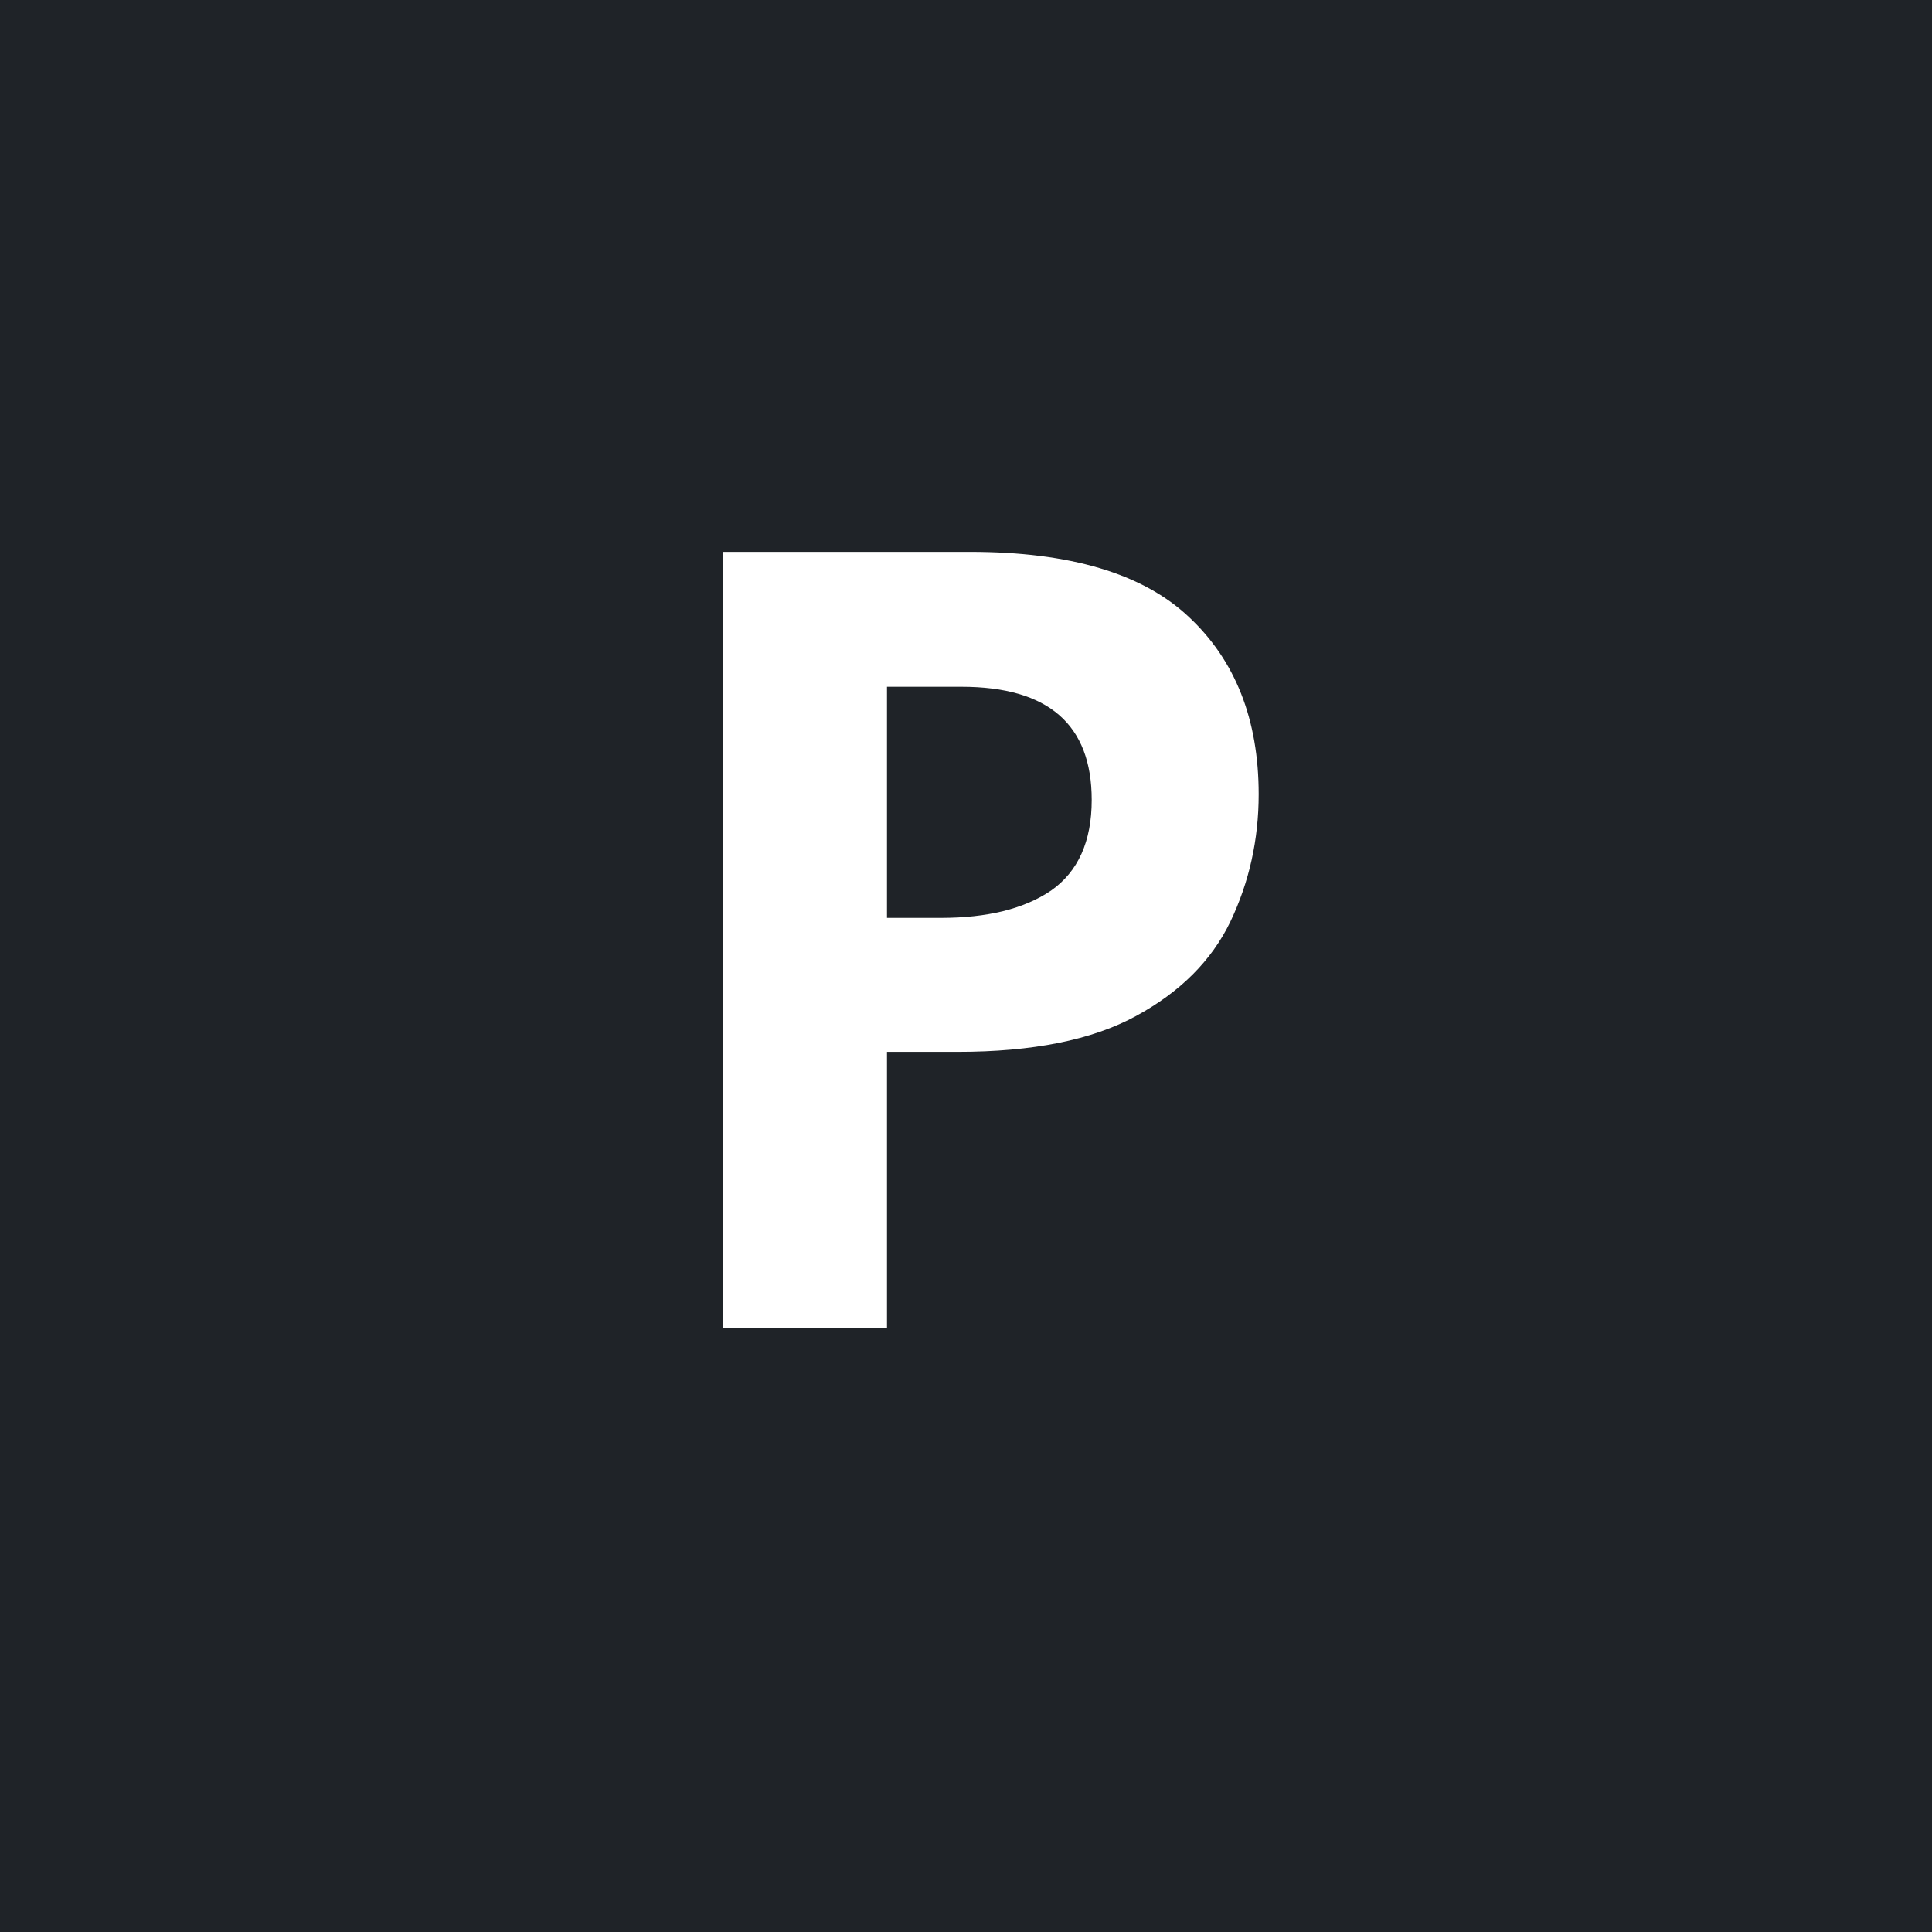
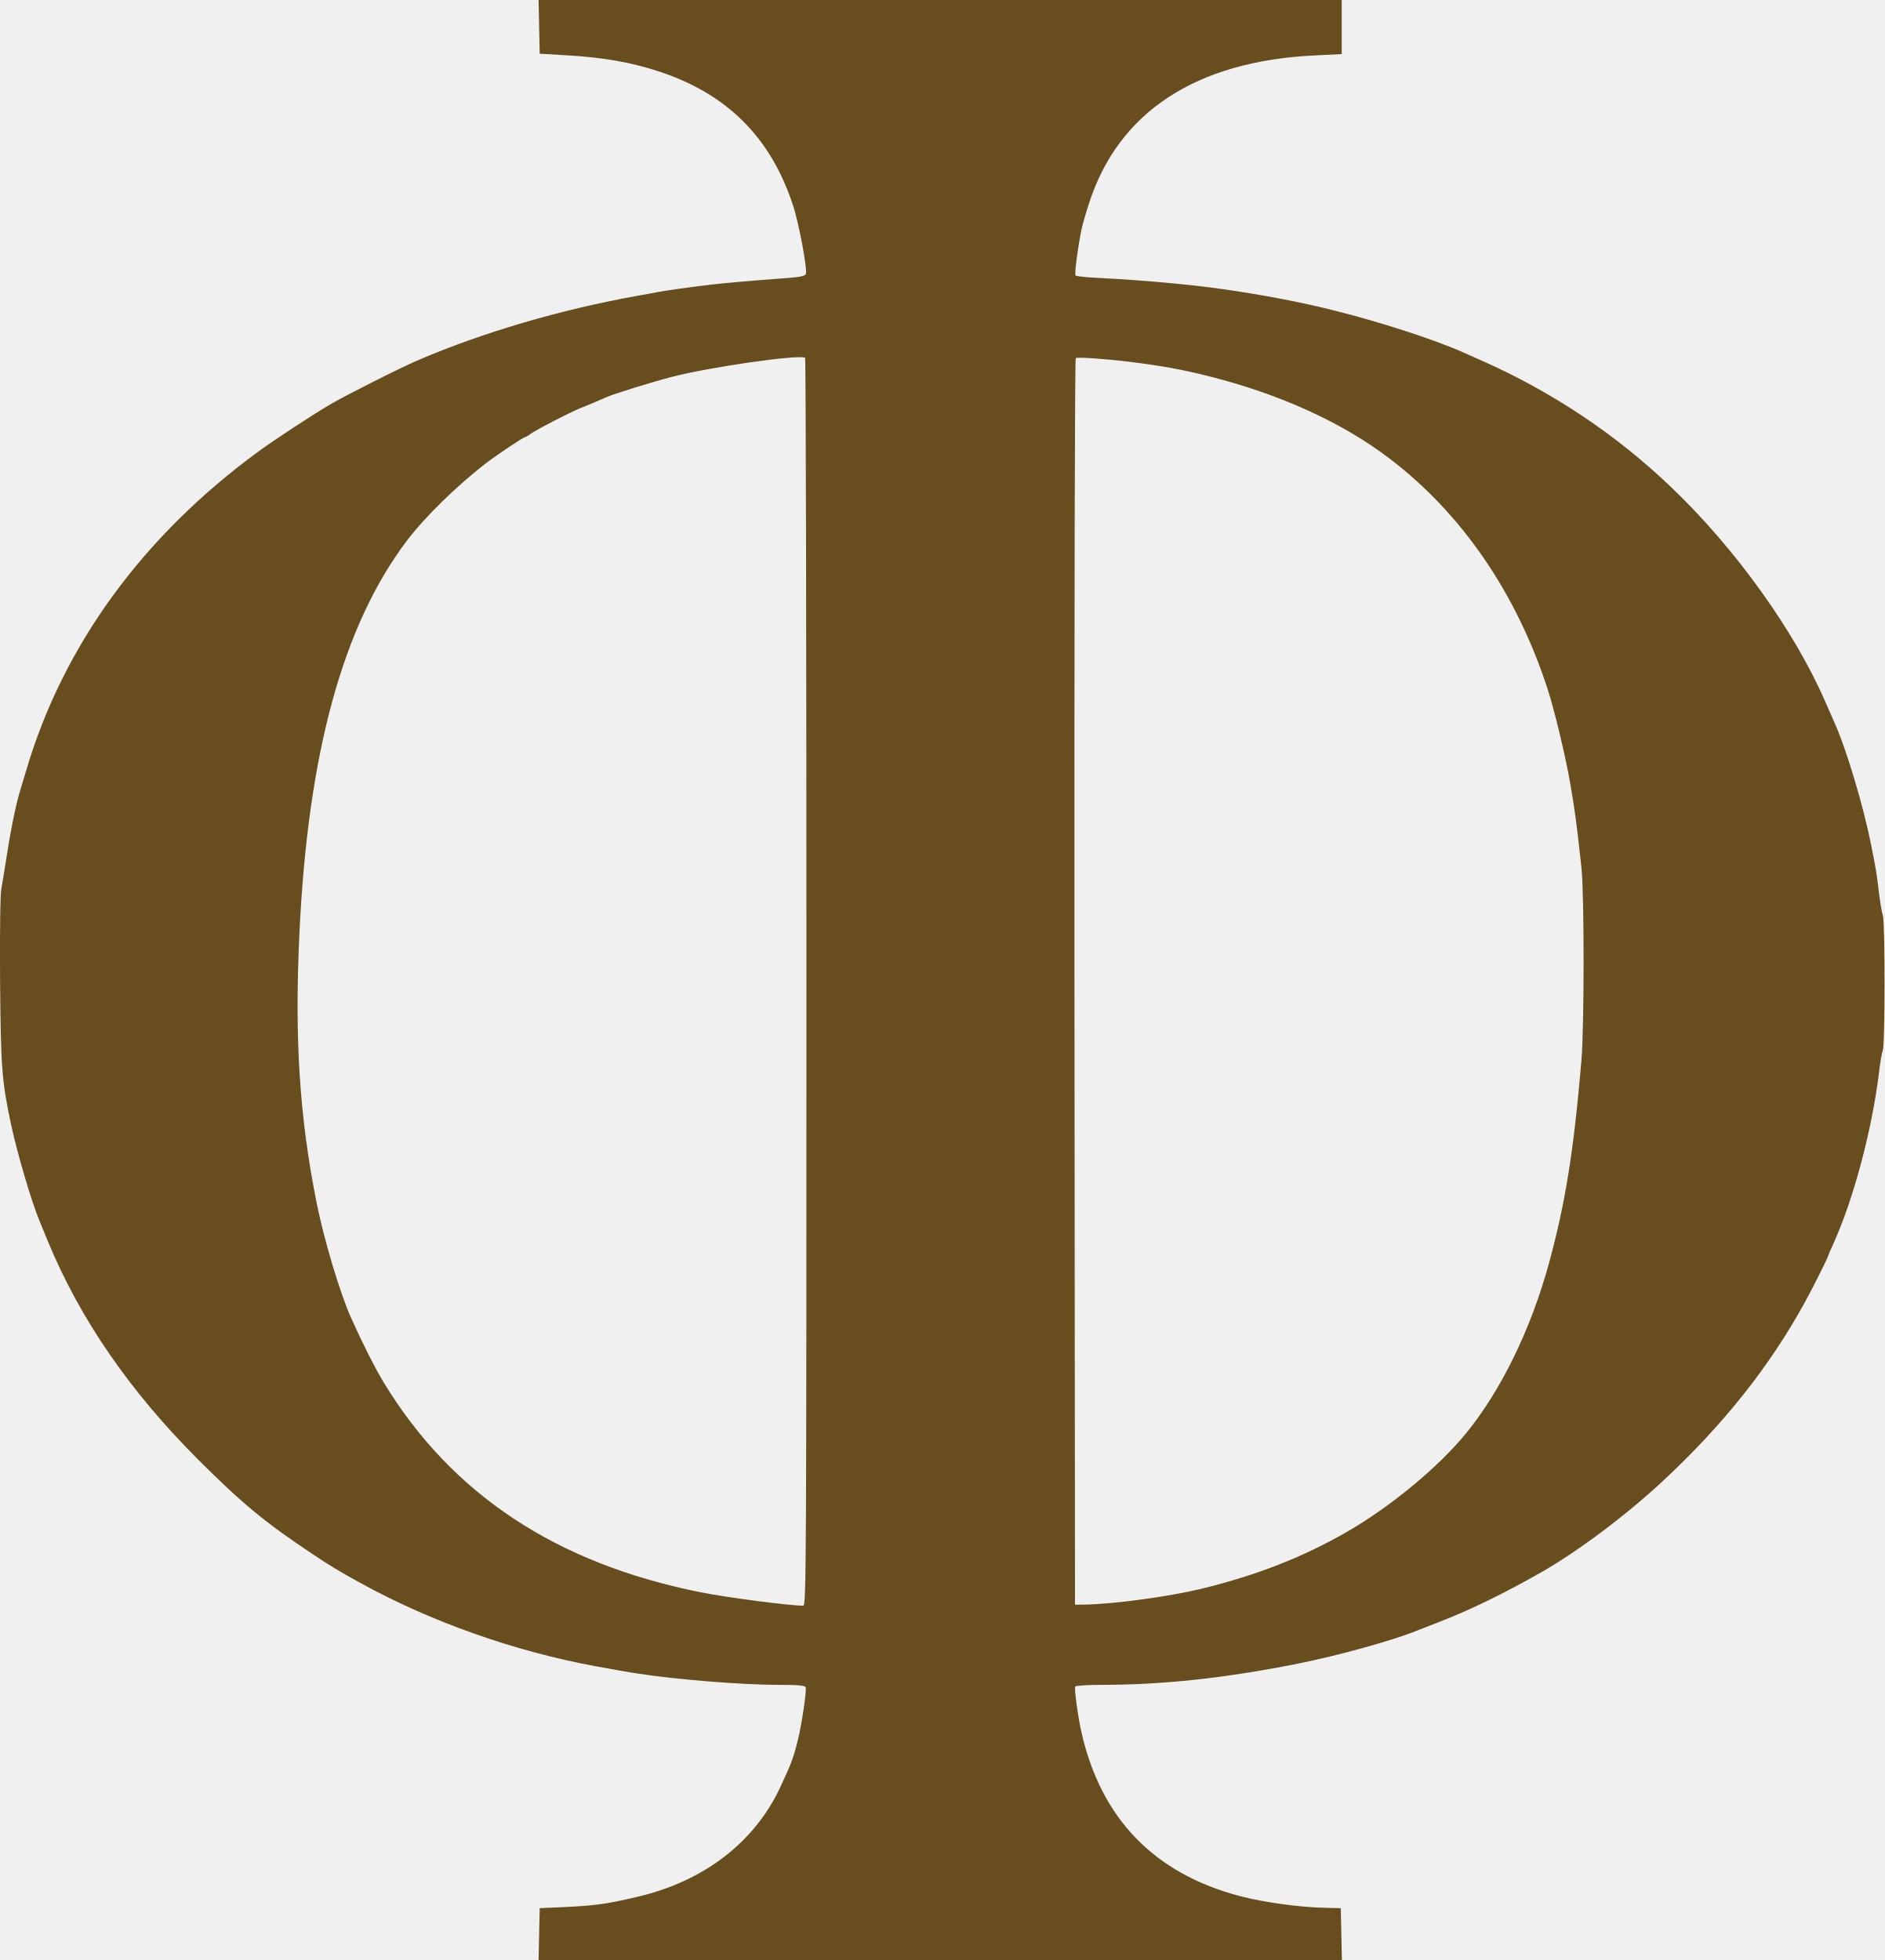
- <svg xmlns="http://www.w3.org/2000/svg" viewBox="0 0 32 32">
-   <rect width="32" height="32" fill="#1f2328" />
-   <text x="16" y="22" text-anchor="middle" font-family="system-ui, sans-serif" font-size="18" font-weight="600" fill="#fff">P</text>
+ <svg xmlns="http://www.w3.org/2000/svg" viewBox="0 0 100 104.02" fill="#684E1E" role="img" aria-label="Perpetual">
+   <style>
+   /* Doré d'origine du logo ; version éclaircie (même teinte) quand le navigateur est en mode sombre */
+   path { fill: #684E1E; }
+   @media (prefers-color-scheme: dark) { path { fill: #D1AB69; } }
+ </style>
+   <g transform="translate(0,0) scale(0.100018,0.100019) translate(-0.159759,1040.0) scale(0.1,-0.1)">
+     <path d="M2862 10258 l3 -143 135 -8 c199 -11 349 -37 500 -87 360 -119 590 -349 708 -707 32 -95 78 -343 69 -367 -4 -10 -31 -16 -84 -20 -215 -16 -345 -28 -418 -36 -132 -16 -237 -31 -285 -40 -25 -5 -74 -14 -110 -20 -409 -74 -817 -194 -1160 -341 -94 -40 -381 -185 -465 -234 -105 -62 -292 -185 -380 -249 -617 -451 -1040 -1033 -1235 -1696 -12 -41 -26 -86 -30 -100 -19 -57 -50 -204 -70 -335 -12 -77 -26 -162 -31 -190 -6 -29 -9 -231 -7 -490 4 -462 9 -531 59 -765 31 -145 108 -408 149 -505 4 -11 25 -60 45 -110 171 -414 434 -796 799 -1161 230 -230 357 -334 591 -490 118 -79 150 -98 270 -164 370 -204 812 -361 1245 -441 123 -22 170 -31 225 -39 196 -31 552 -60 743 -60 108 0 144 -3 148 -13 6 -16 -21 -200 -42 -282 -23 -94 -35 -125 -96 -255 -137 -288 -403 -492 -752 -574 -165 -39 -223 -47 -386 -55 l-135 -6 -3 -137 -3 -138 2131 0 2131 0 -3 137 -3 138 -85 2 c-136 3 -325 29 -450 62 -455 120 -737 411 -841 870 -18 79 -39 233 -33 242 3 5 67 9 142 9 323 0 654 36 1032 111 218 43 524 128 645 179 11 4 58 23 105 41 167 64 342 149 550 267 192 110 444 298 640 480 321 298 568 608 755 948 42 76 125 241 125 249 0 2 13 33 29 67 106 234 204 601 241 903 6 55 16 110 21 123 12 30 12 684 0 714 -5 13 -14 68 -21 123 -11 95 -16 128 -42 255 -41 207 -132 509 -193 644 -12 28 -35 80 -51 116 -163 374 -476 810 -814 1133 -293 281 -636 510 -1015 677 -27 12 -68 30 -90 40 -155 69 -448 164 -695 225 -172 43 -362 79 -575 110 -181 26 -428 48 -660 60 -66 3 -123 9 -127 13 -7 7 12 149 31 242 5 25 23 88 40 140 156 486 568 756 1199 786 l142 7 0 144 0 143 -2130 0 -2131 0 3 -142z m1418 -5069 c0 -3145 -1 -3309 -17 -3309 -73 0 -410 44 -543 71 -768 153 -1322 520 -1683 1114 -48 80 -114 211 -174 345 -59 133 -143 414 -182 610 -91 456 -117 868 -91 1425 45 959 230 1636 571 2087 96 126 265 292 424 414 54 41 193 134 201 134 3 0 18 8 32 19 37 25 207 113 262 135 41 16 79 32 135 57 46 20 239 80 350 109 206 53 667 119 708 102 4 -2 7 -1492 7 -3313z m1708 3292 c172 -21 282 -41 422 -76 382 -96 712 -246 965 -439 383 -292 672 -714 837 -1221 38 -118 97 -364 121 -506 24 -138 32 -197 59 -444 15 -143 15 -834 0 -1020 -41 -484 -86 -762 -173 -1080 -96 -350 -254 -673 -439 -900 -147 -180 -401 -390 -632 -523 -236 -136 -481 -231 -775 -303 -172 -41 -466 -81 -613 -83 l-55 -1 -3 3304 c-1 2023 2 3307 7 3311 11 6 156 -4 279 -19z" />
+   </g>
</svg>
